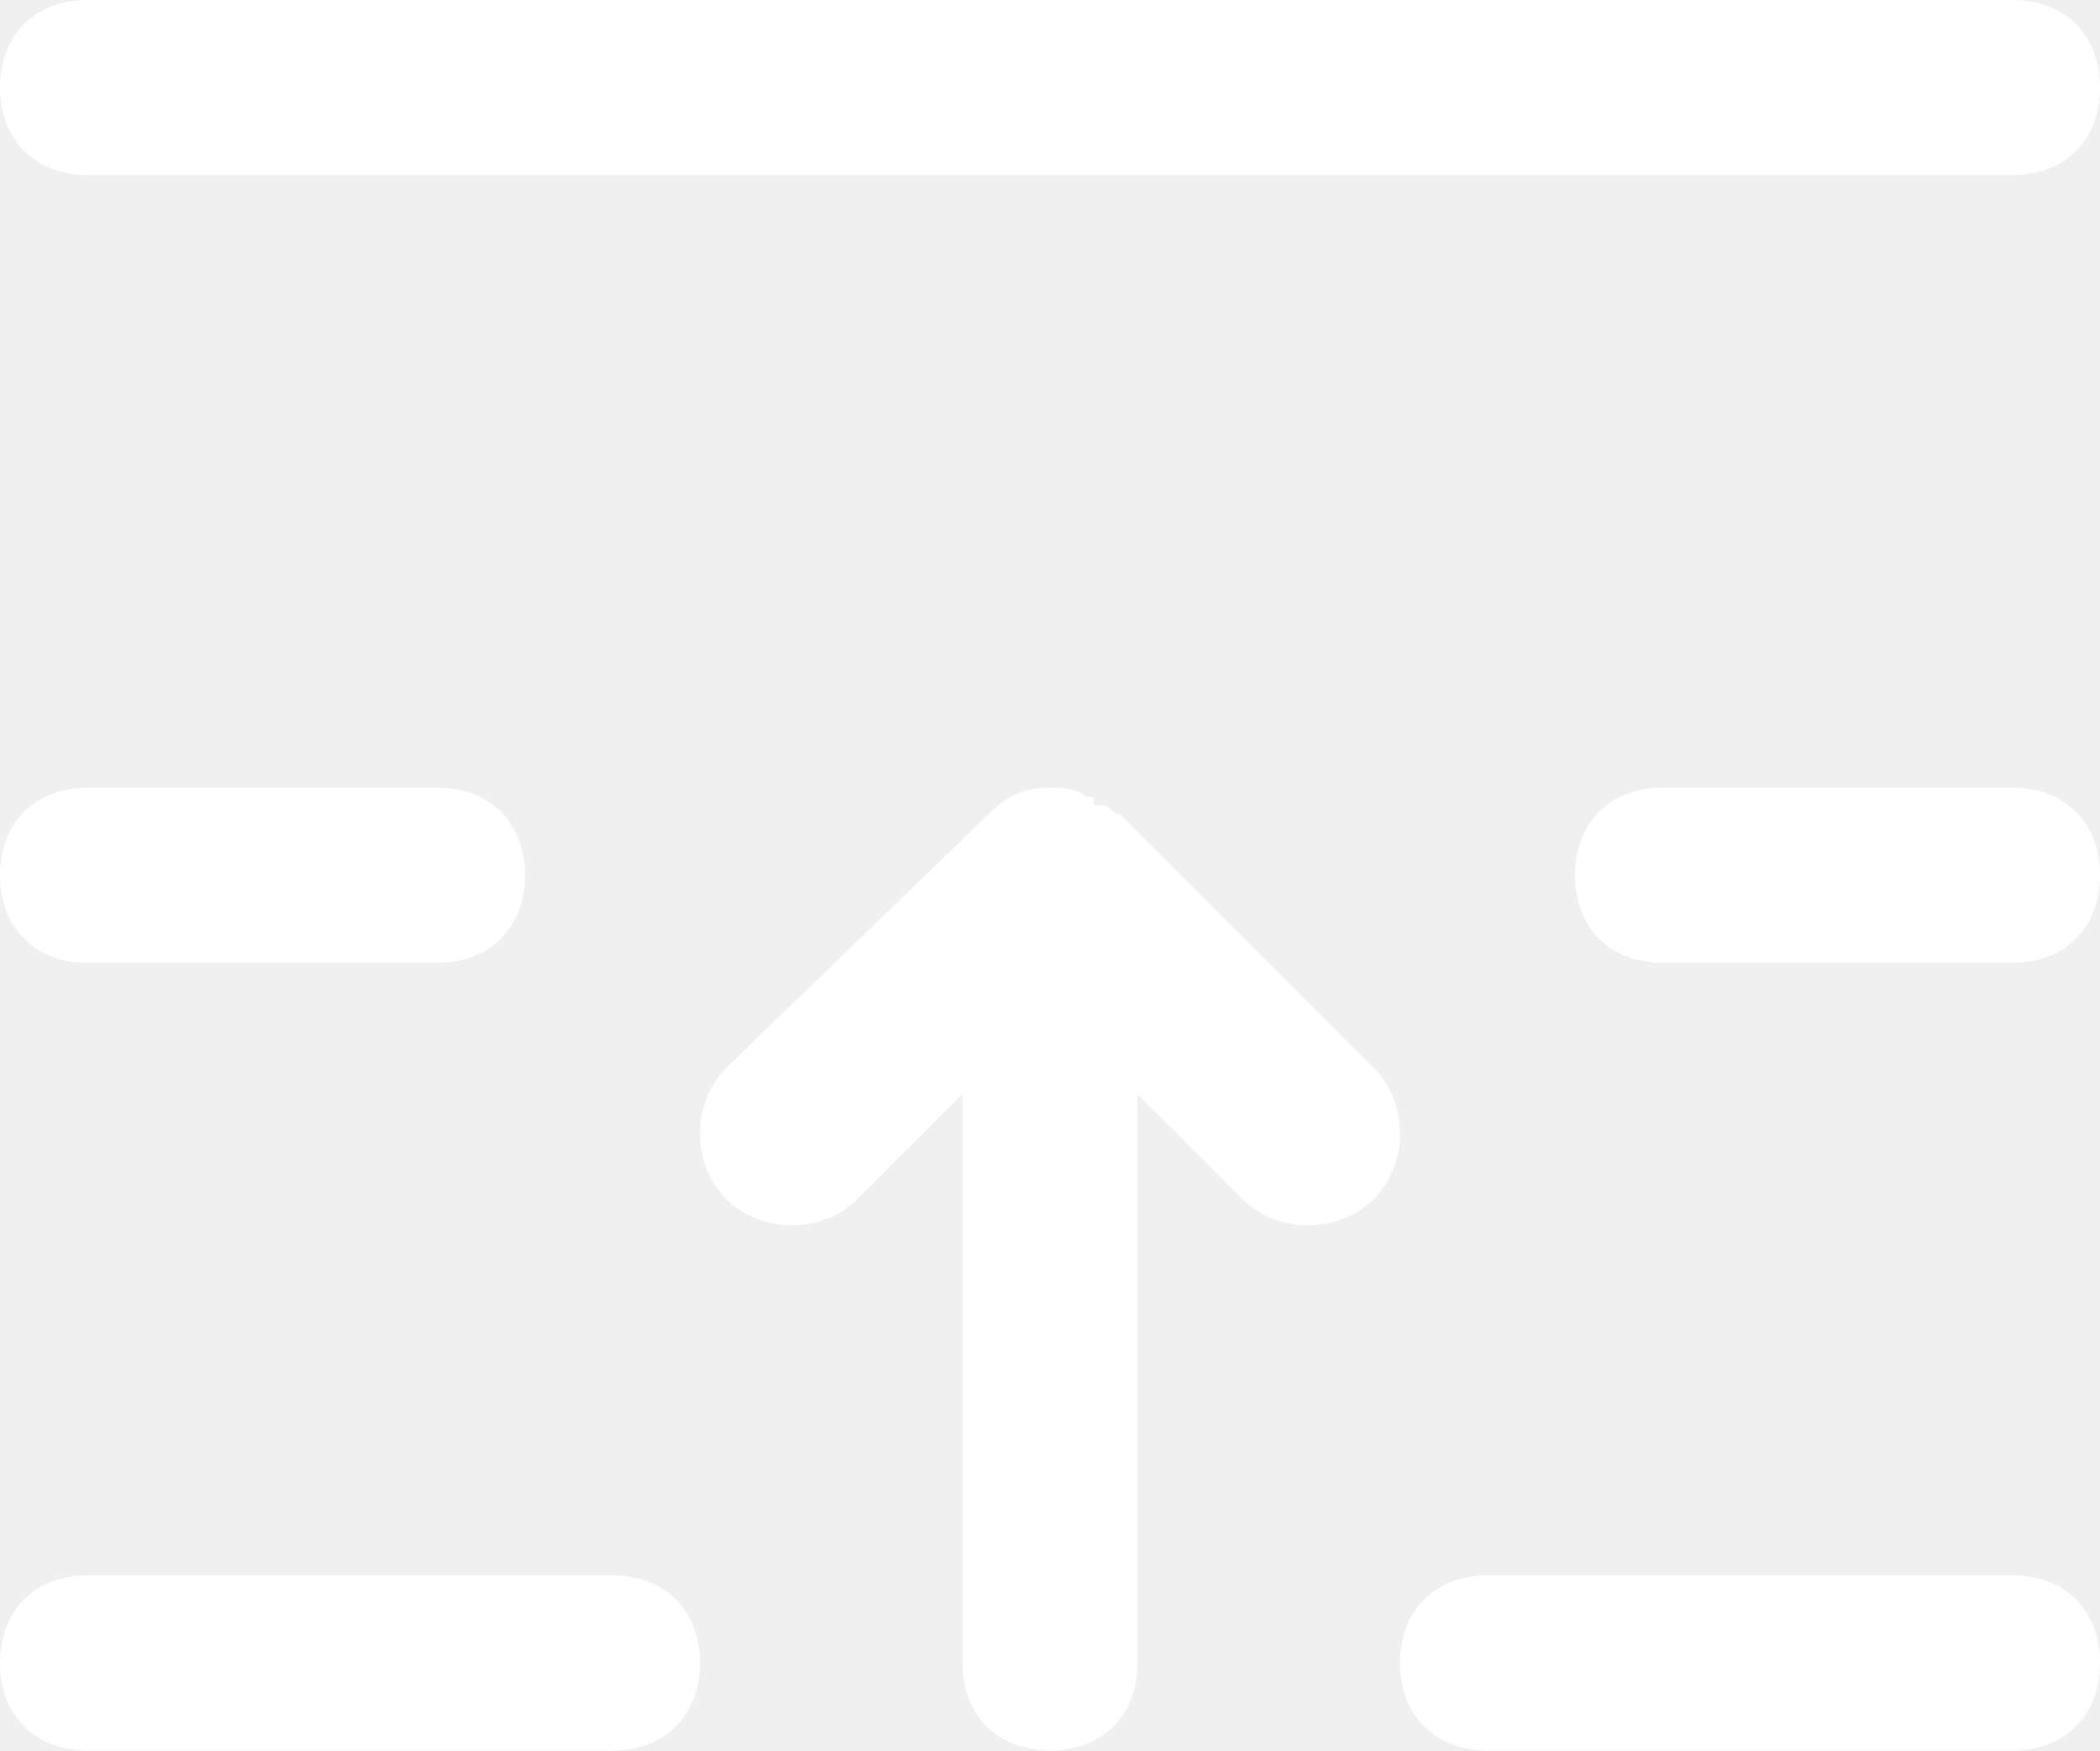
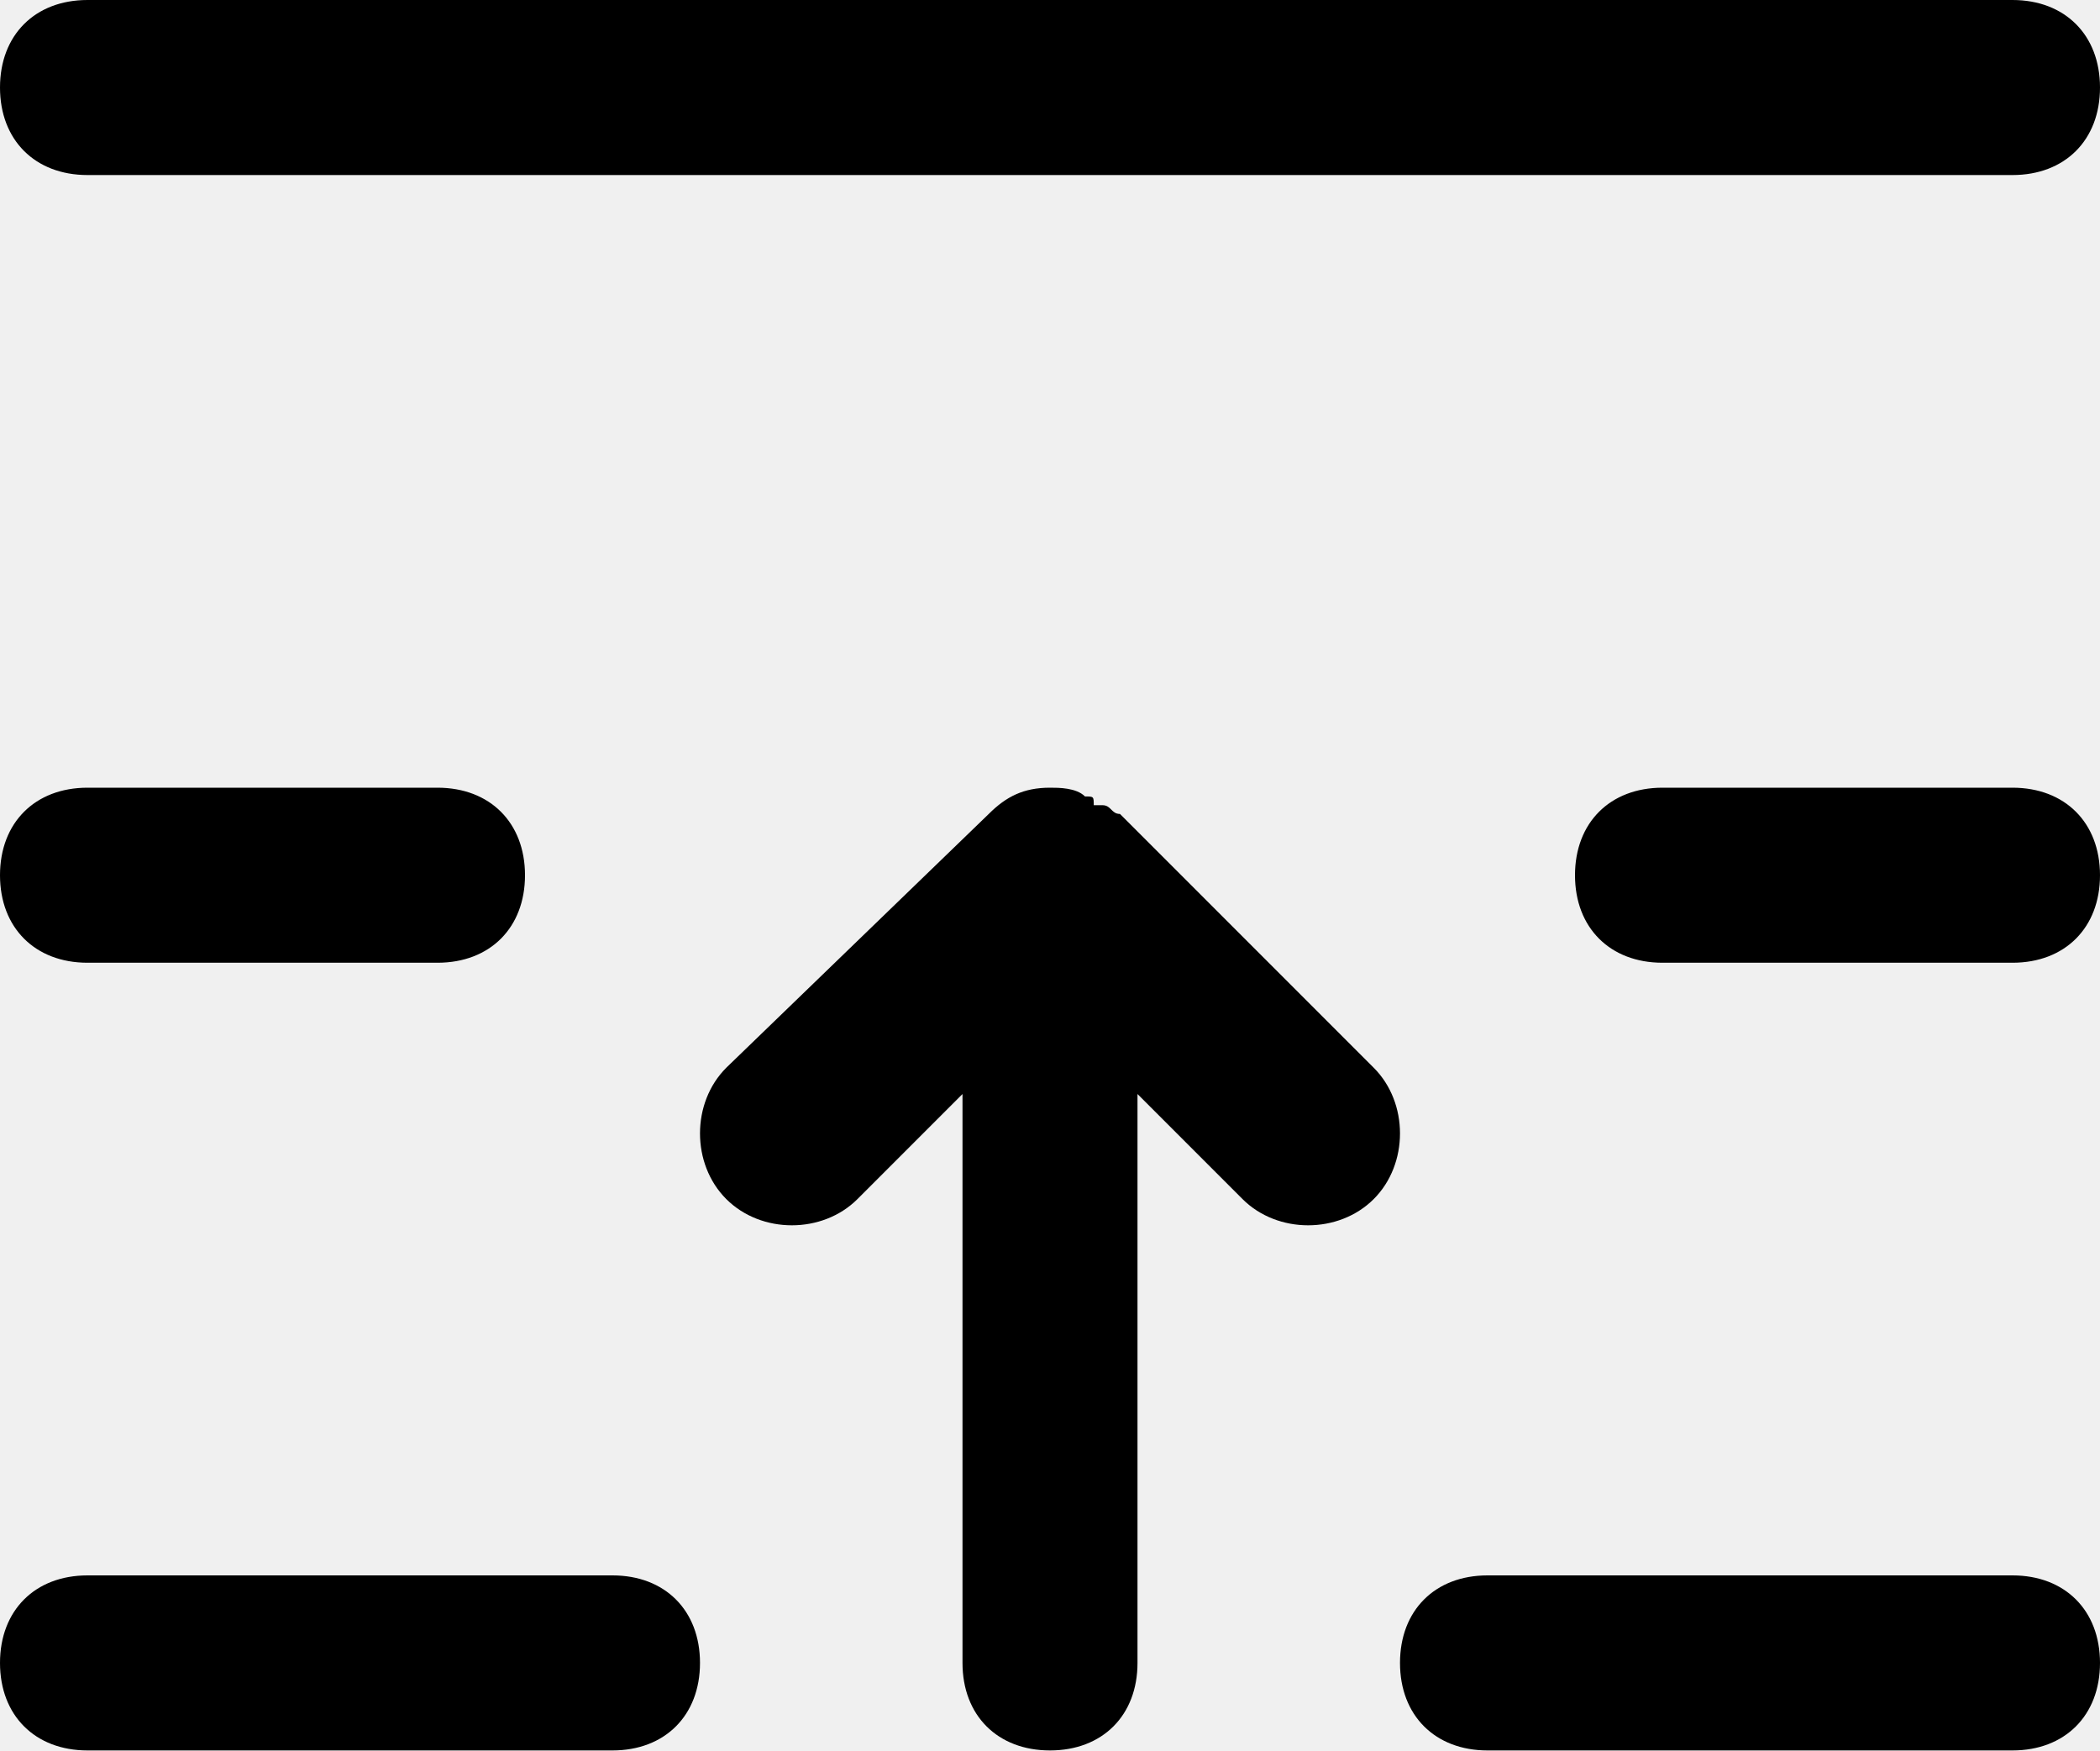
<svg xmlns="http://www.w3.org/2000/svg" version="1.1" id="Layer_1" x="0px" y="0px" viewBox="0 0 24 20" style="enable-background:new 0 0 24 20;" xml:space="preserve">
  <style type="text/css">
- 	.st0{fill-rule:evenodd;clip-rule:evenodd;fill:#FFFFFF;}
+ 	.st0{fill-rule:evenodd;clip-rule:evenodd;fill:#000;}
</style>
  <path class="st0" d="M23,11h-4c-0.6,0-1-0.4-1-1c0-0.6,0.4-1,1-1h4c0.6,0,1,0.4,1,1C24,10.6,23.6,11,23,11z M23,2H1C0.4,2,0,1.6,0,1  c0-0.6,0.4-1,1-1h22c0.6,0,1,0.4,1,1C24,1.6,23.6,2,23,2z M1,9h4c0.6,0,1,0.4,1,1c0,0.6-0.4,1-1,1H1c-0.6,0-1-0.4-1-1  C0,9.4,0.4,9,1,9z M1,18h6c0.6,0,1,0.4,1,1c0,0.6-0.4,1-1,1H1c-0.6,0-1-0.4-1-1C0,18.4,0.4,18,1,18z M11.3,9.3  C11.3,9.3,11.3,9.3,11.3,9.3C11.5,9.1,11.7,9,12,9c0.1,0,0.3,0,0.4,0.1c0.1,0,0.1,0,0.1,0.1c0,0,0,0,0.1,0c0.1,0,0.1,0.1,0.2,0.1  l2.9,2.9c0.4,0.4,0.4,1.1,0,1.5c-0.4,0.4-1.1,0.4-1.5,0L13,12.5V19c0,0.6-0.4,1-1,1c-0.6,0-1-0.4-1-1v-6.5l-1.2,1.2  c-0.4,0.4-1.1,0.4-1.5,0c-0.4-0.4-0.4-1.1,0-1.5L11.3,9.3z M17,18h6c0.6,0,1,0.4,1,1c0,0.6-0.4,1-1,1h-6c-0.6,0-1-0.4-1-1  C16,18.4,16.4,18,17,18z" />
</svg>
